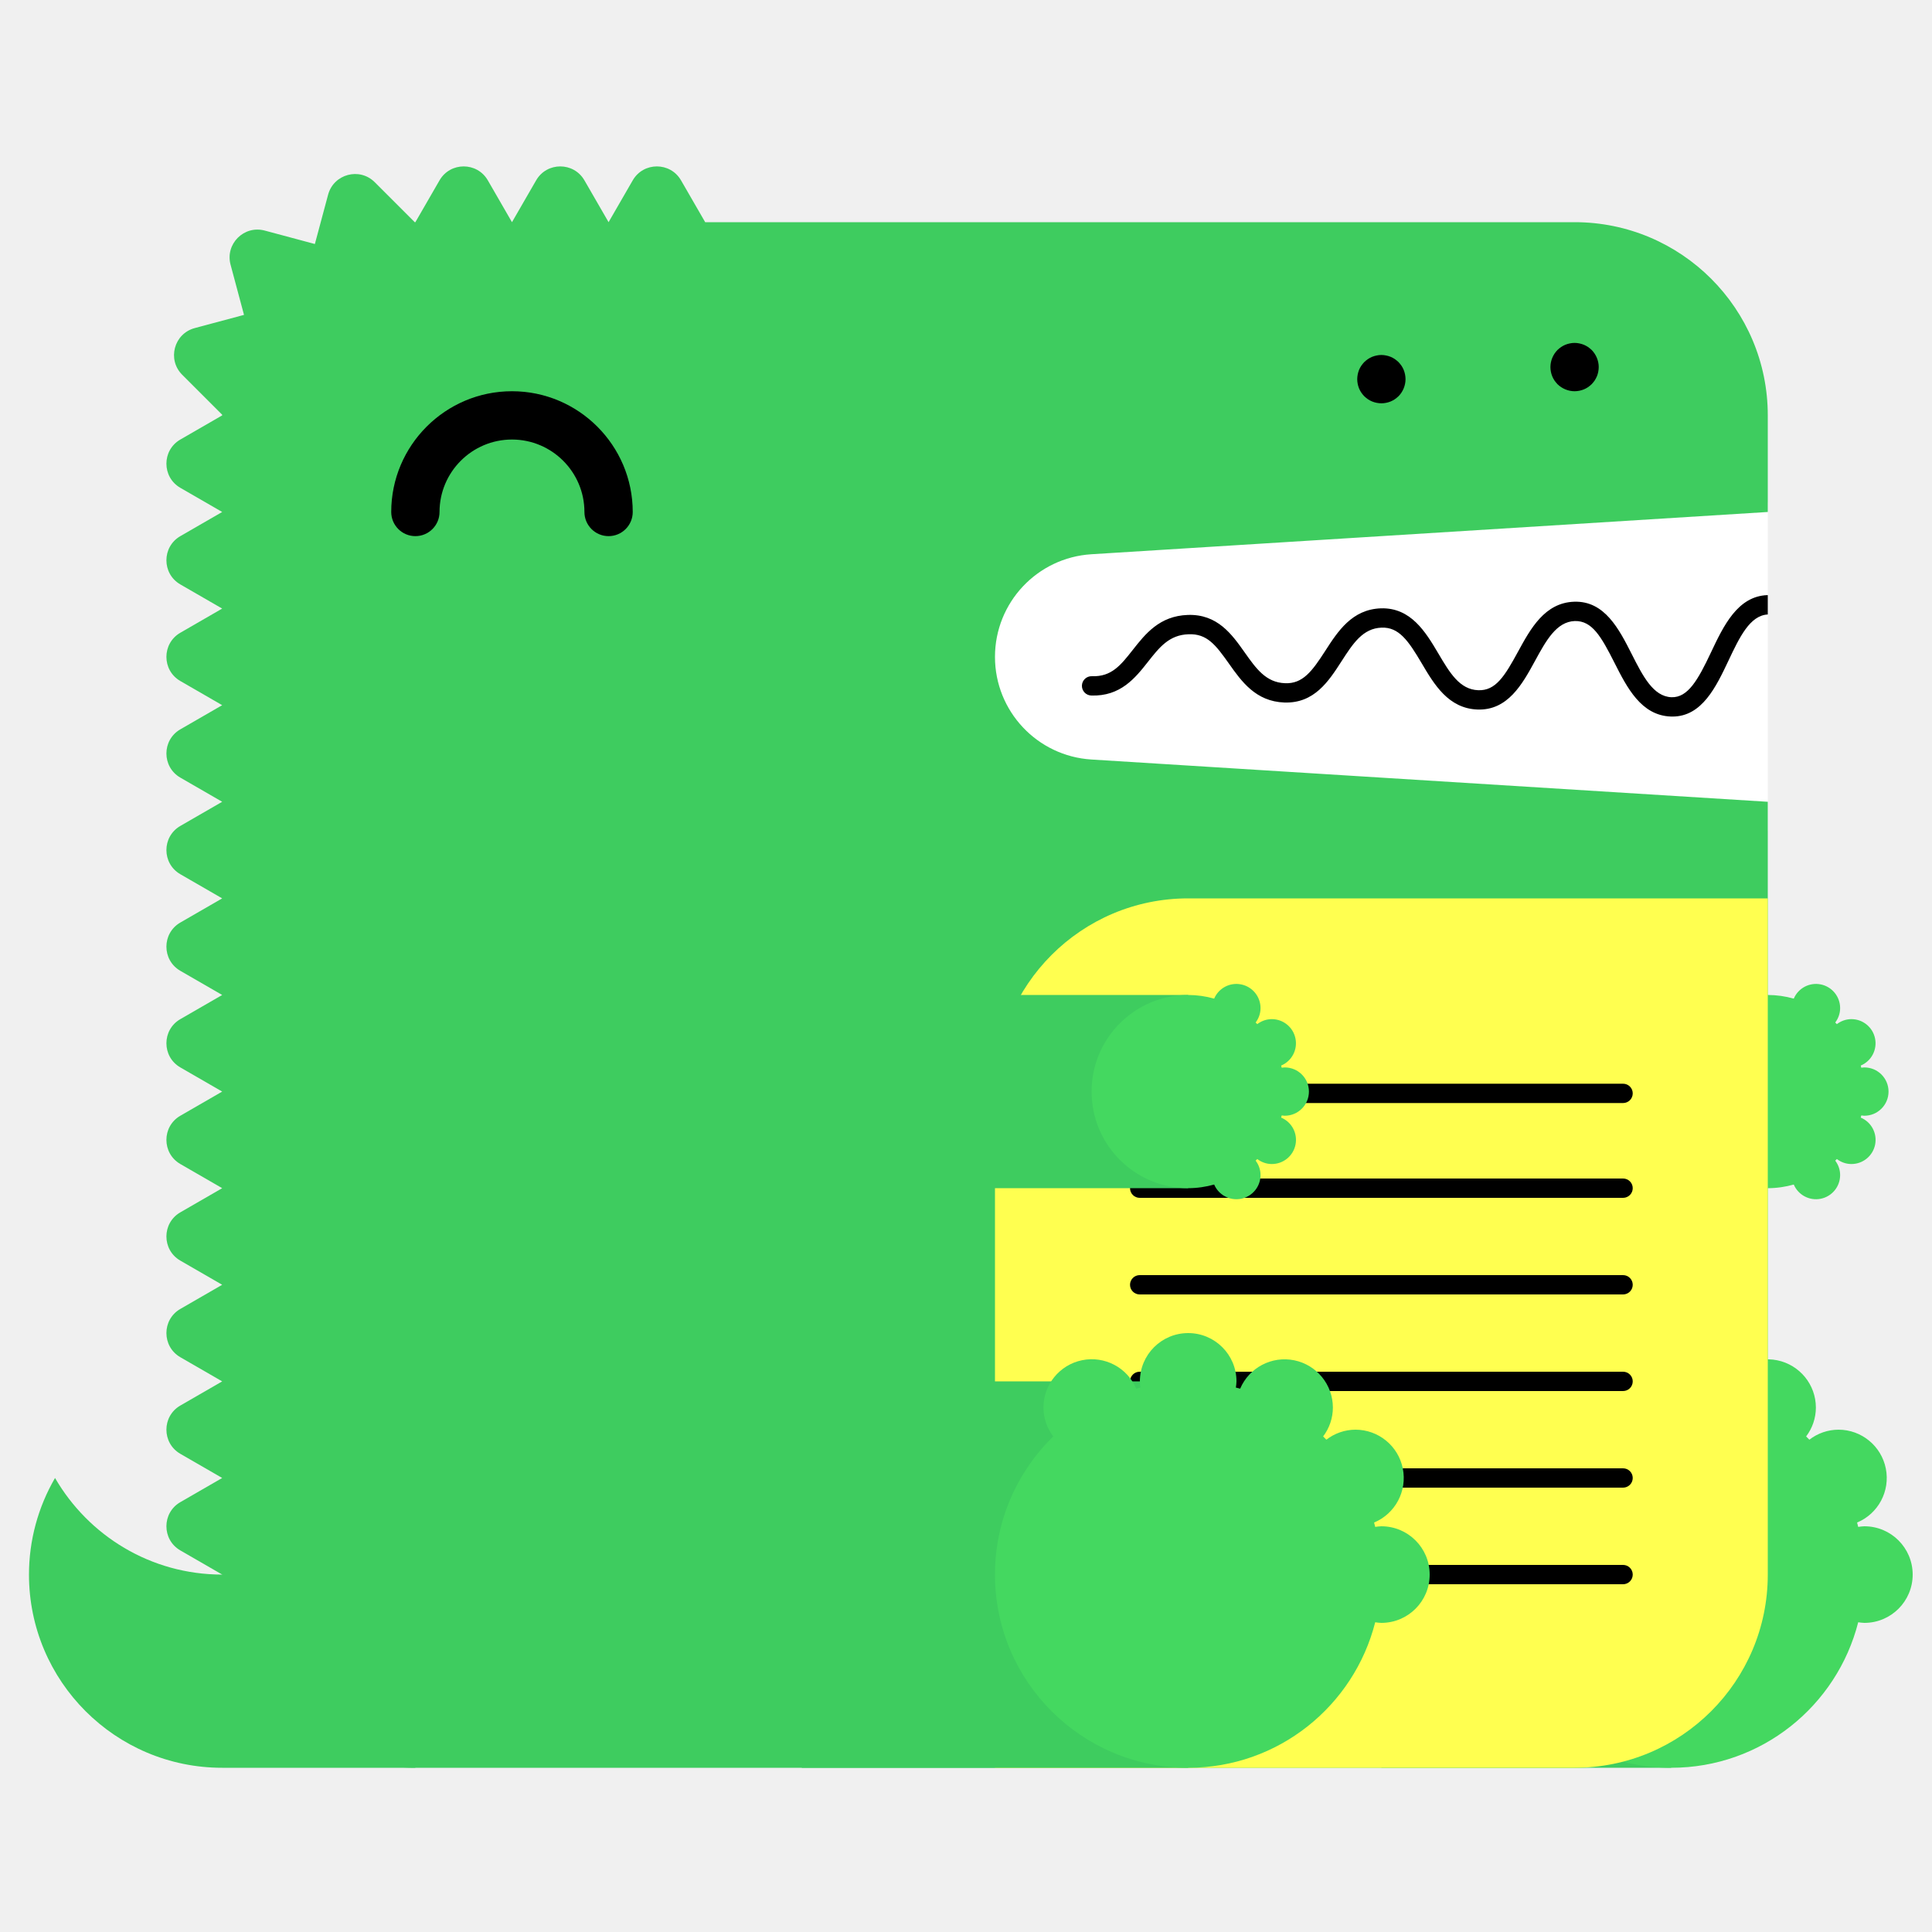
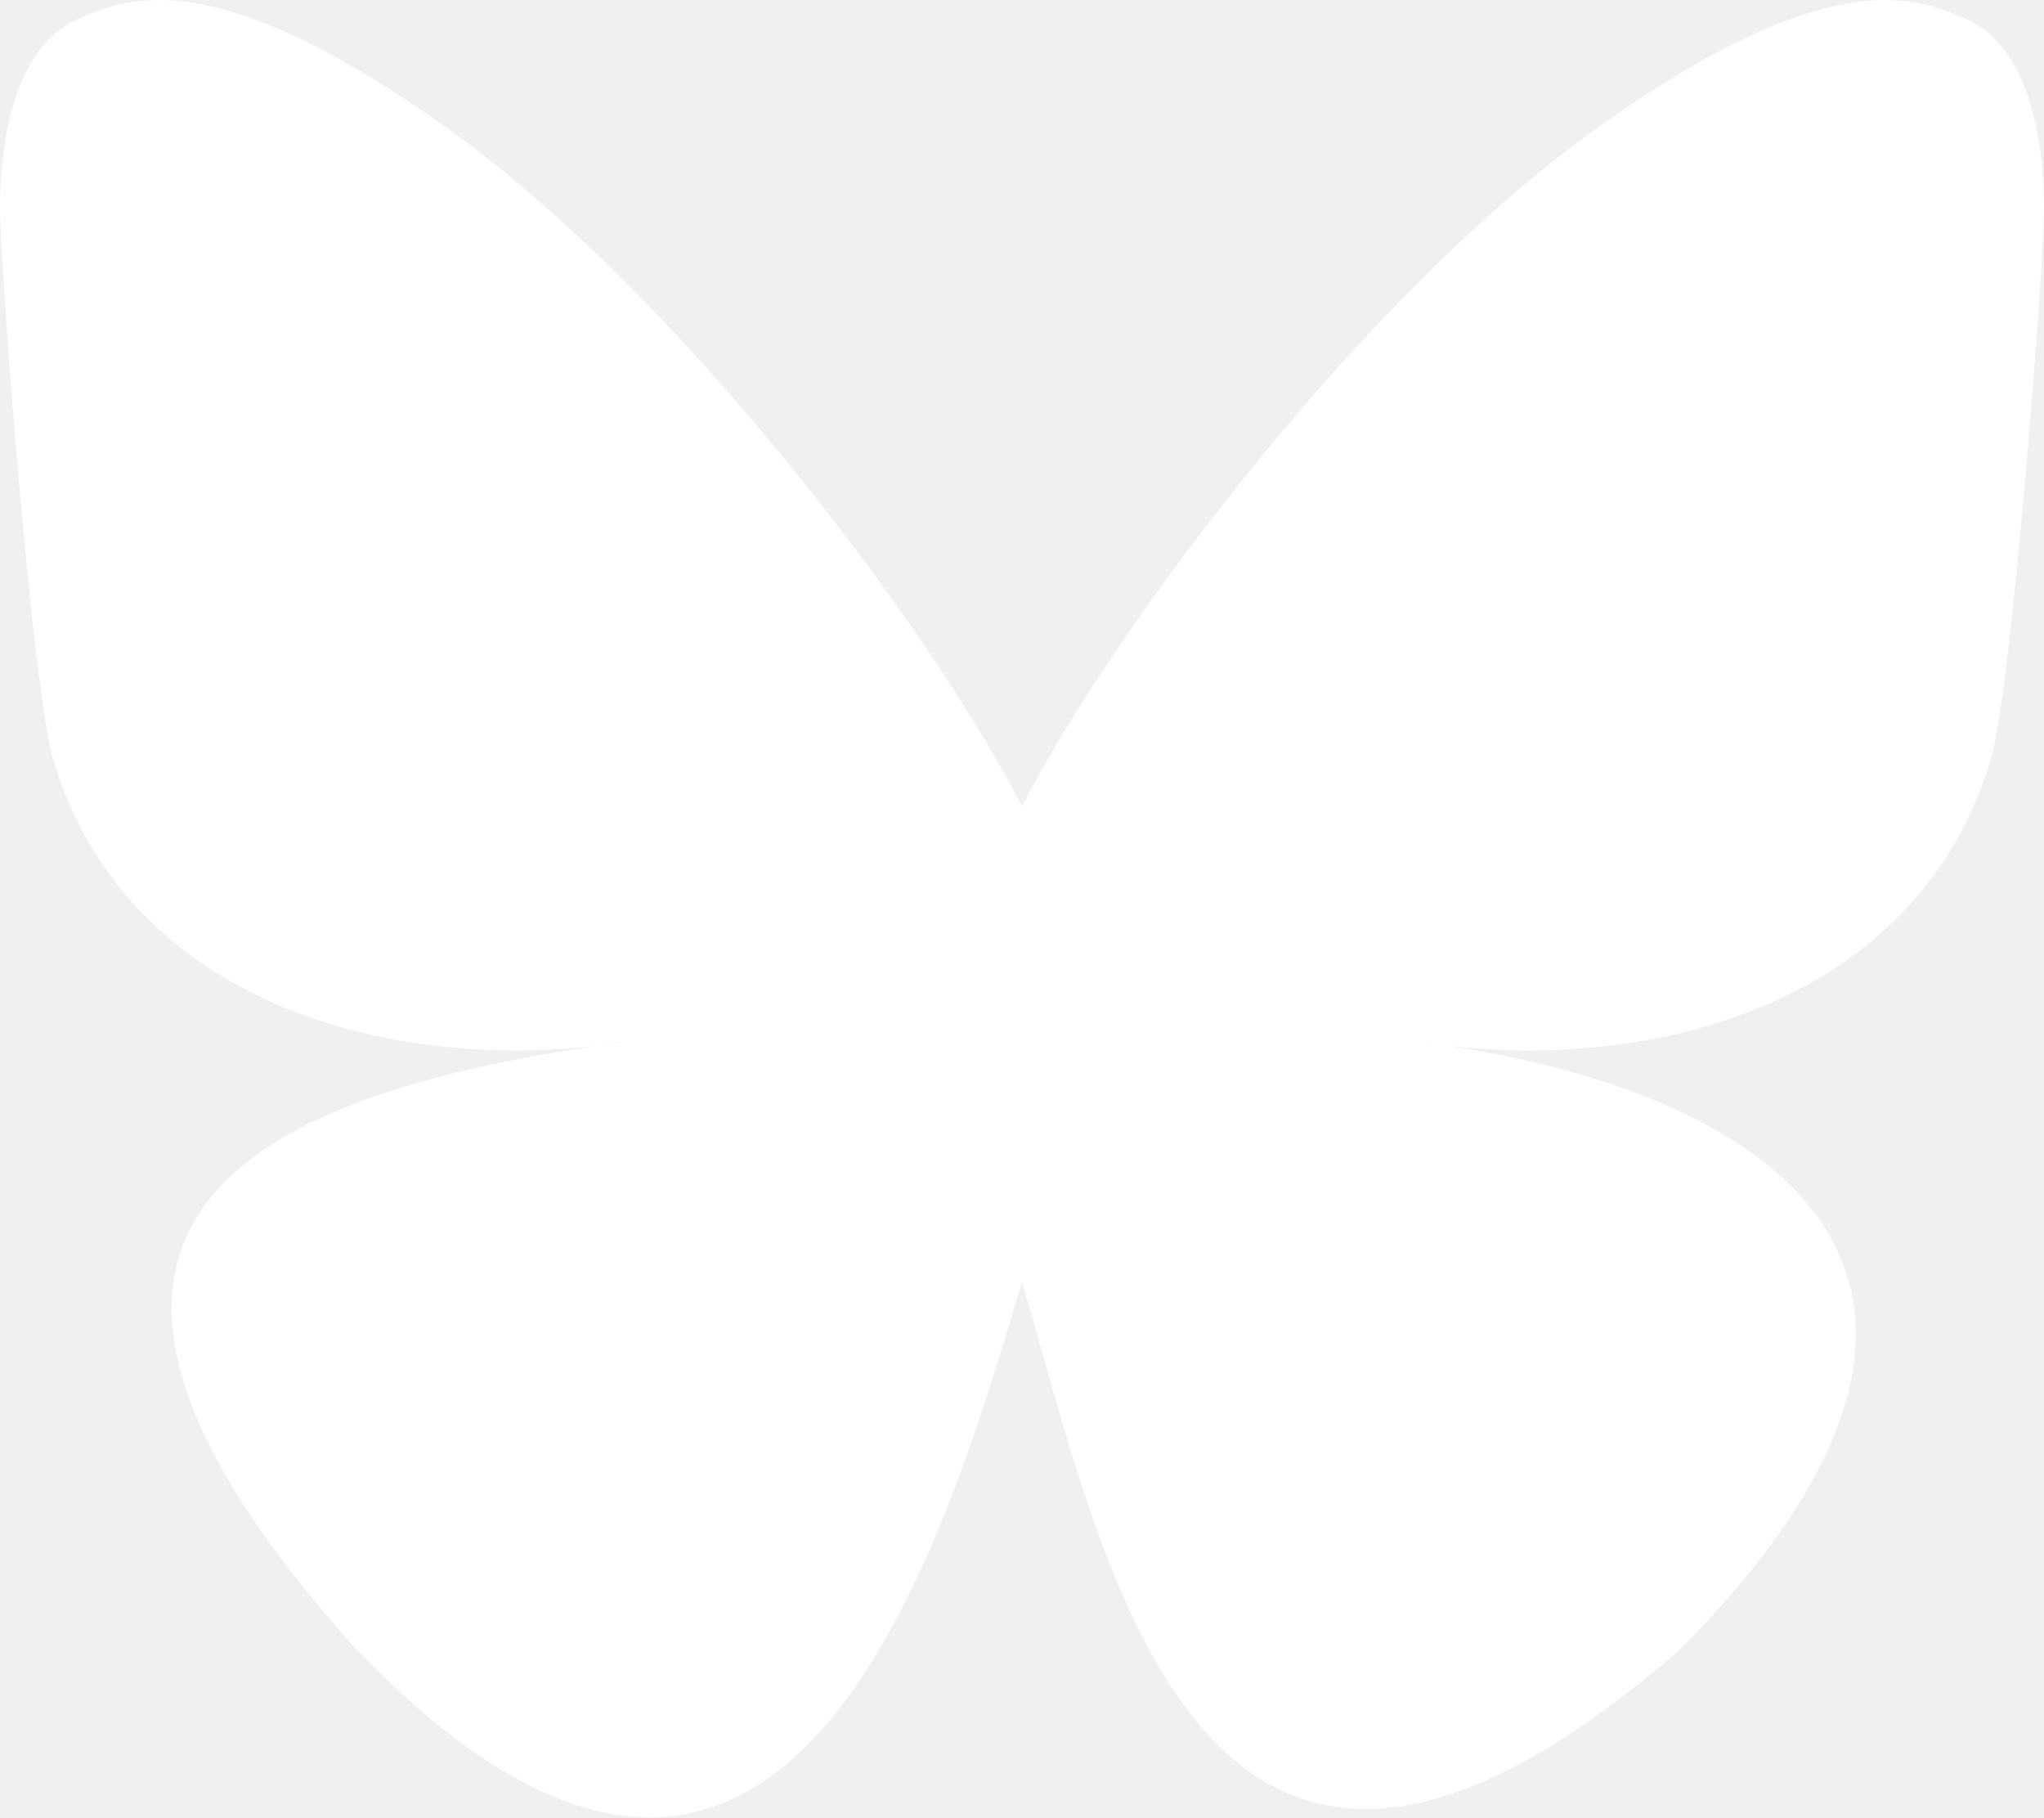
- <svg xmlns="http://www.w3.org/2000/svg" width="200" height="200" viewBox="0 0 200 200">
-   <g fill="none" fill-rule="evenodd">
-     <path fill="#FFF" d="M99 52h84v34H99z" />
-     <path d="M23 163c-7.398 0-13.843-4.027-17.303-10A19.886 19.886 0 0 0 3 163c0 11.046 8.954 20 20 20h20v-20H23z" fill="#3ECC5F" />
-     <path d="M112.98 57.376L183 53V43c0-11.046-8.954-20-20-20H73l-2.5-4.33c-1.112-1.925-3.889-1.925-5 0L63 23l-2.5-4.33c-1.111-1.925-3.889-1.925-5 0L53 23l-2.5-4.33c-1.111-1.925-3.889-1.925-5 0L43 23c-.022 0-.042.003-.065.003l-4.142-4.141c-1.57-1.571-4.252-.853-4.828 1.294l-1.369 5.104-5.192-1.392c-2.148-.575-4.111 1.389-3.535 3.536l1.39 5.193-5.102 1.367c-2.148.576-2.867 3.259-1.296 4.83l4.142 4.142c0 .021-.003.042-.003.064l-4.33 2.5c-1.925 1.111-1.925 3.889 0 5L23 53l-4.33 2.5c-1.925 1.111-1.925 3.889 0 5L23 63l-4.33 2.5c-1.925 1.111-1.925 3.889 0 5L23 73l-4.33 2.5c-1.925 1.111-1.925 3.889 0 5L23 83l-4.33 2.5c-1.925 1.111-1.925 3.889 0 5L23 93l-4.33 2.5c-1.925 1.111-1.925 3.889 0 5L23 103l-4.33 2.5c-1.925 1.111-1.925 3.889 0 5L23 113l-4.33 2.5c-1.925 1.111-1.925 3.889 0 5L23 123l-4.33 2.5c-1.925 1.111-1.925 3.889 0 5L23 133l-4.33 2.5c-1.925 1.111-1.925 3.889 0 5L23 143l-4.33 2.5c-1.925 1.111-1.925 3.889 0 5L23 153l-4.33 2.5c-1.925 1.111-1.925 3.889 0 5L23 163c0 11.046 8.954 20 20 20h120c11.046 0 20-8.954 20-20V83l-70.02-4.376A10.645 10.645 0 0 1 103 68c0-5.621 4.37-10.273 9.98-10.624" fill="#3ECC5F" />
-     <path fill="#3ECC5F" d="M143 183h30v-40h-30z" />
-     <path d="M193 158c-.219 0-.428.037-.639.064-.038-.15-.074-.301-.116-.451A5 5 0 0 0 190.32 148a4.96 4.96 0 0 0-3.016 1.036 26.531 26.531 0 0 0-.335-.336 4.955 4.955 0 0 0 1.011-2.987 5 5 0 0 0-9.599-1.959c-.148-.042-.297-.077-.445-.115.027-.211.064-.42.064-.639a5 5 0 0 0-5-5 5 5 0 0 0-5 5c0 .219.037.428.064.639-.148.038-.297.073-.445.115a4.998 4.998 0 0 0-9.599 1.959c0 1.125.384 2.151 1.011 2.987-3.717 3.632-6.031 8.693-6.031 14.3 0 11.046 8.954 20 20 20 9.339 0 17.16-6.41 19.361-15.064.211.027.42.064.639.064a5 5 0 0 0 5-5 5 5 0 0 0-5-5" fill="#44D860" />
-     <path fill="#3ECC5F" d="M153 123h30v-20h-30z" />
-     <path d="M193 115.5a2.5 2.5 0 1 0 0-5c-.109 0-.214.019-.319.032-.02-.075-.037-.15-.058-.225a2.501 2.501 0 0 0-.963-4.807c-.569 0-1.088.197-1.508.518a6.653 6.653 0 0 0-.168-.168c.314-.417.506-.931.506-1.494a2.5 2.5 0 0 0-4.8-.979A9.987 9.987 0 0 0 183 103c-5.522 0-10 4.478-10 10s4.478 10 10 10c.934 0 1.833-.138 2.69-.377a2.5 2.5 0 0 0 4.8-.979c0-.563-.192-1.077-.506-1.494.057-.055.113-.111.168-.168.42.321.939.518 1.508.518a2.5 2.5 0 0 0 .963-4.807c.021-.074.038-.15.058-.225.105.013.21.032.319.032" fill="#44D860" />
-     <path d="M63 55.5a2.5 2.5 0 0 1-2.5-2.5c0-4.136-3.364-7.5-7.5-7.5s-7.5 3.364-7.5 7.5a2.5 2.5 0 1 1-5 0c0-6.893 5.607-12.5 12.5-12.5S65.5 46.107 65.5 53a2.5 2.5 0 0 1-2.5 2.5" fill="#000" />
-     <path d="M103 183h60c11.046 0 20-8.954 20-20V93h-60c-11.046 0-20 8.954-20 20v70z" fill="#FFFF50" />
-     <path d="M168.02 124h-50.04a1 1 0 1 1 0-2h50.04a1 1 0 1 1 0 2m0 20h-50.04a1 1 0 1 1 0-2h50.04a1 1 0 1 1 0 2m0 20h-50.04a1 1 0 1 1 0-2h50.04a1 1 0 1 1 0 2m0-49.814h-50.04a1 1 0 1 1 0-2h50.04a1 1 0 1 1 0 2m0 19.814h-50.04a1 1 0 1 1 0-2h50.04a1 1 0 1 1 0 2m0 20h-50.04a1 1 0 1 1 0-2h50.04a1 1 0 1 1 0 2M183 61.611c-.012 0-.022-.006-.034-.005-3.09.105-4.552 3.196-5.842 5.923-1.346 2.85-2.387 4.703-4.093 4.647-1.889-.068-2.969-2.202-4.113-4.46-1.314-2.594-2.814-5.536-5.963-5.426-3.046.104-4.513 2.794-5.807 5.167-1.377 2.528-2.314 4.065-4.121 3.994-1.927-.07-2.951-1.805-4.136-3.813-1.321-2.236-2.848-4.75-5.936-4.664-2.994.103-4.465 2.385-5.763 4.4-1.373 2.13-2.335 3.428-4.165 3.351-1.973-.07-2.992-1.51-4.171-3.177-1.324-1.873-2.816-3.993-5.895-3.89-2.928.1-4.399 1.97-5.696 3.618-1.232 1.564-2.194 2.802-4.229 2.724a1 1 0 0 0-.072 2c3.017.101 4.545-1.8 5.872-3.487 1.177-1.496 2.193-2.787 4.193-2.855 1.926-.082 2.829 1.115 4.195 3.045 1.297 1.834 2.769 3.914 5.731 4.021 3.103.104 4.596-2.215 5.918-4.267 1.182-1.834 2.202-3.417 4.15-3.484 1.793-.067 2.769 1.35 4.145 3.681 1.297 2.197 2.766 4.686 5.787 4.796 3.125.108 4.634-2.62 5.949-5.035 1.139-2.088 2.214-4.06 4.119-4.126 1.793-.042 2.728 1.595 4.111 4.33 1.292 2.553 2.757 5.445 5.825 5.556l.169.003c3.064 0 4.518-3.075 5.805-5.794 1.139-2.41 2.217-4.68 4.067-4.773v-2z" fill="#000" />
-     <path fill="#3ECC5F" d="M83 183h40v-40H83z" />
-     <path d="M143 158c-.219 0-.428.037-.639.064-.038-.15-.074-.301-.116-.451A5 5 0 0 0 140.32 148a4.96 4.96 0 0 0-3.016 1.036 26.531 26.531 0 0 0-.335-.336 4.955 4.955 0 0 0 1.011-2.987 5 5 0 0 0-9.599-1.959c-.148-.042-.297-.077-.445-.115.027-.211.064-.42.064-.639a5 5 0 0 0-5-5 5 5 0 0 0-5 5c0 .219.037.428.064.639-.148.038-.297.073-.445.115a4.998 4.998 0 0 0-9.599 1.959c0 1.125.384 2.151 1.011 2.987-3.717 3.632-6.031 8.693-6.031 14.3 0 11.046 8.954 20 20 20 9.339 0 17.16-6.41 19.361-15.064.211.027.42.064.639.064a5 5 0 0 0 5-5 5 5 0 0 0-5-5" fill="#44D860" />
-     <path fill="#3ECC5F" d="M83 123h40v-20H83z" />
-     <path d="M133 115.5a2.5 2.5 0 1 0 0-5c-.109 0-.214.019-.319.032-.02-.075-.037-.15-.058-.225a2.501 2.501 0 0 0-.963-4.807c-.569 0-1.088.197-1.508.518a6.653 6.653 0 0 0-.168-.168c.314-.417.506-.931.506-1.494a2.5 2.5 0 0 0-4.8-.979A9.987 9.987 0 0 0 123 103c-5.522 0-10 4.478-10 10s4.478 10 10 10c.934 0 1.833-.138 2.69-.377a2.5 2.5 0 0 0 4.8-.979c0-.563-.192-1.077-.506-1.494.057-.055.113-.111.168-.168.42.321.939.518 1.508.518a2.5 2.5 0 0 0 .963-4.807c.021-.074.038-.15.058-.225.105.013.21.032.319.032" fill="#44D860" />
-     <path d="M143 41.75c-.16 0-.33-.02-.49-.05a2.52 2.52 0 0 1-.47-.14c-.15-.06-.29-.14-.431-.23-.13-.09-.259-.2-.38-.31-.109-.12-.219-.24-.309-.38s-.17-.28-.231-.43a2.619 2.619 0 0 1-.189-.96c0-.16.02-.33.05-.49.03-.16.08-.31.139-.47.061-.15.141-.29.231-.43.09-.13.2-.26.309-.38.121-.11.25-.22.38-.31.141-.09.281-.17.431-.23.149-.06.31-.11.47-.14.32-.07.65-.07.98 0 .159.03.32.08.47.14.149.06.29.14.43.23.13.09.259.2.38.31.11.12.22.25.31.38.09.14.17.28.23.43.06.16.11.31.14.47.029.16.05.33.05.49 0 .66-.271 1.31-.73 1.77-.121.11-.25.22-.38.31-.14.09-.281.17-.43.23a2.565 2.565 0 0 1-.96.19m20-1.25c-.66 0-1.3-.27-1.771-.73a3.802 3.802 0 0 1-.309-.38c-.09-.14-.17-.28-.231-.43a2.619 2.619 0 0 1-.189-.96c0-.66.27-1.3.729-1.77.121-.11.25-.22.38-.31.141-.09.281-.17.431-.23.149-.06.31-.11.47-.14.32-.07.66-.07.98 0 .159.03.32.08.47.14.149.06.29.14.43.23.13.09.259.2.38.31.459.47.73 1.11.73 1.77 0 .16-.021.33-.05.49-.03.16-.08.32-.14.47-.07.15-.14.29-.23.43-.09.13-.2.26-.31.38-.121.11-.25.22-.38.31-.14.09-.281.17-.43.23a2.565 2.565 0 0 1-.96.19" fill="#000" />
-   </g>
+ <svg xmlns="http://www.w3.org/2000/svg" width="360" height="320" viewBox="0 0 360 320" fill="none">
+   <path d="M254.896 184.158C252.81 183.926 250.733 183.645 248.671 183.315C250.773 183.574 252.849 183.855 254.896 184.158Z" fill="white" />
+   <path d="M180 141.964C163.699 110.262 119.308 51.182 78.035 22.044C38.497 -5.868 23.414 -1.032 13.526 3.436C2.081 8.608 0 26.178 0 36.516C0 46.854 5.667 121.272 9.364 133.694C21.579 174.738 65.06 188.607 105.104 184.156C107.151 183.852 109.227 183.572 111.329 183.312C109.267 183.642 107.19 183.924 105.104 184.156C46.42 192.847 -5.696 214.233 62.658 290.33C137.848 368.18 165.705 273.637 180 225.702C194.295 273.637 210.76 364.771 295.995 290.33C360 225.702 313.58 192.85 254.896 184.158C252.81 183.926 250.733 183.645 248.671 183.315C250.773 183.574 252.849 183.855 254.896 184.158C294.94 188.61 338.421 174.74 350.636 133.697C354.333 121.275 360 46.857 360 36.519C360 26.181 357.919 8.61 346.474 3.439C336.586 -1.029 321.503 -5.866 281.965 22.047C240.692 51.184 196.301 110.262 180 141.964Z" fill="white" />
</svg>
